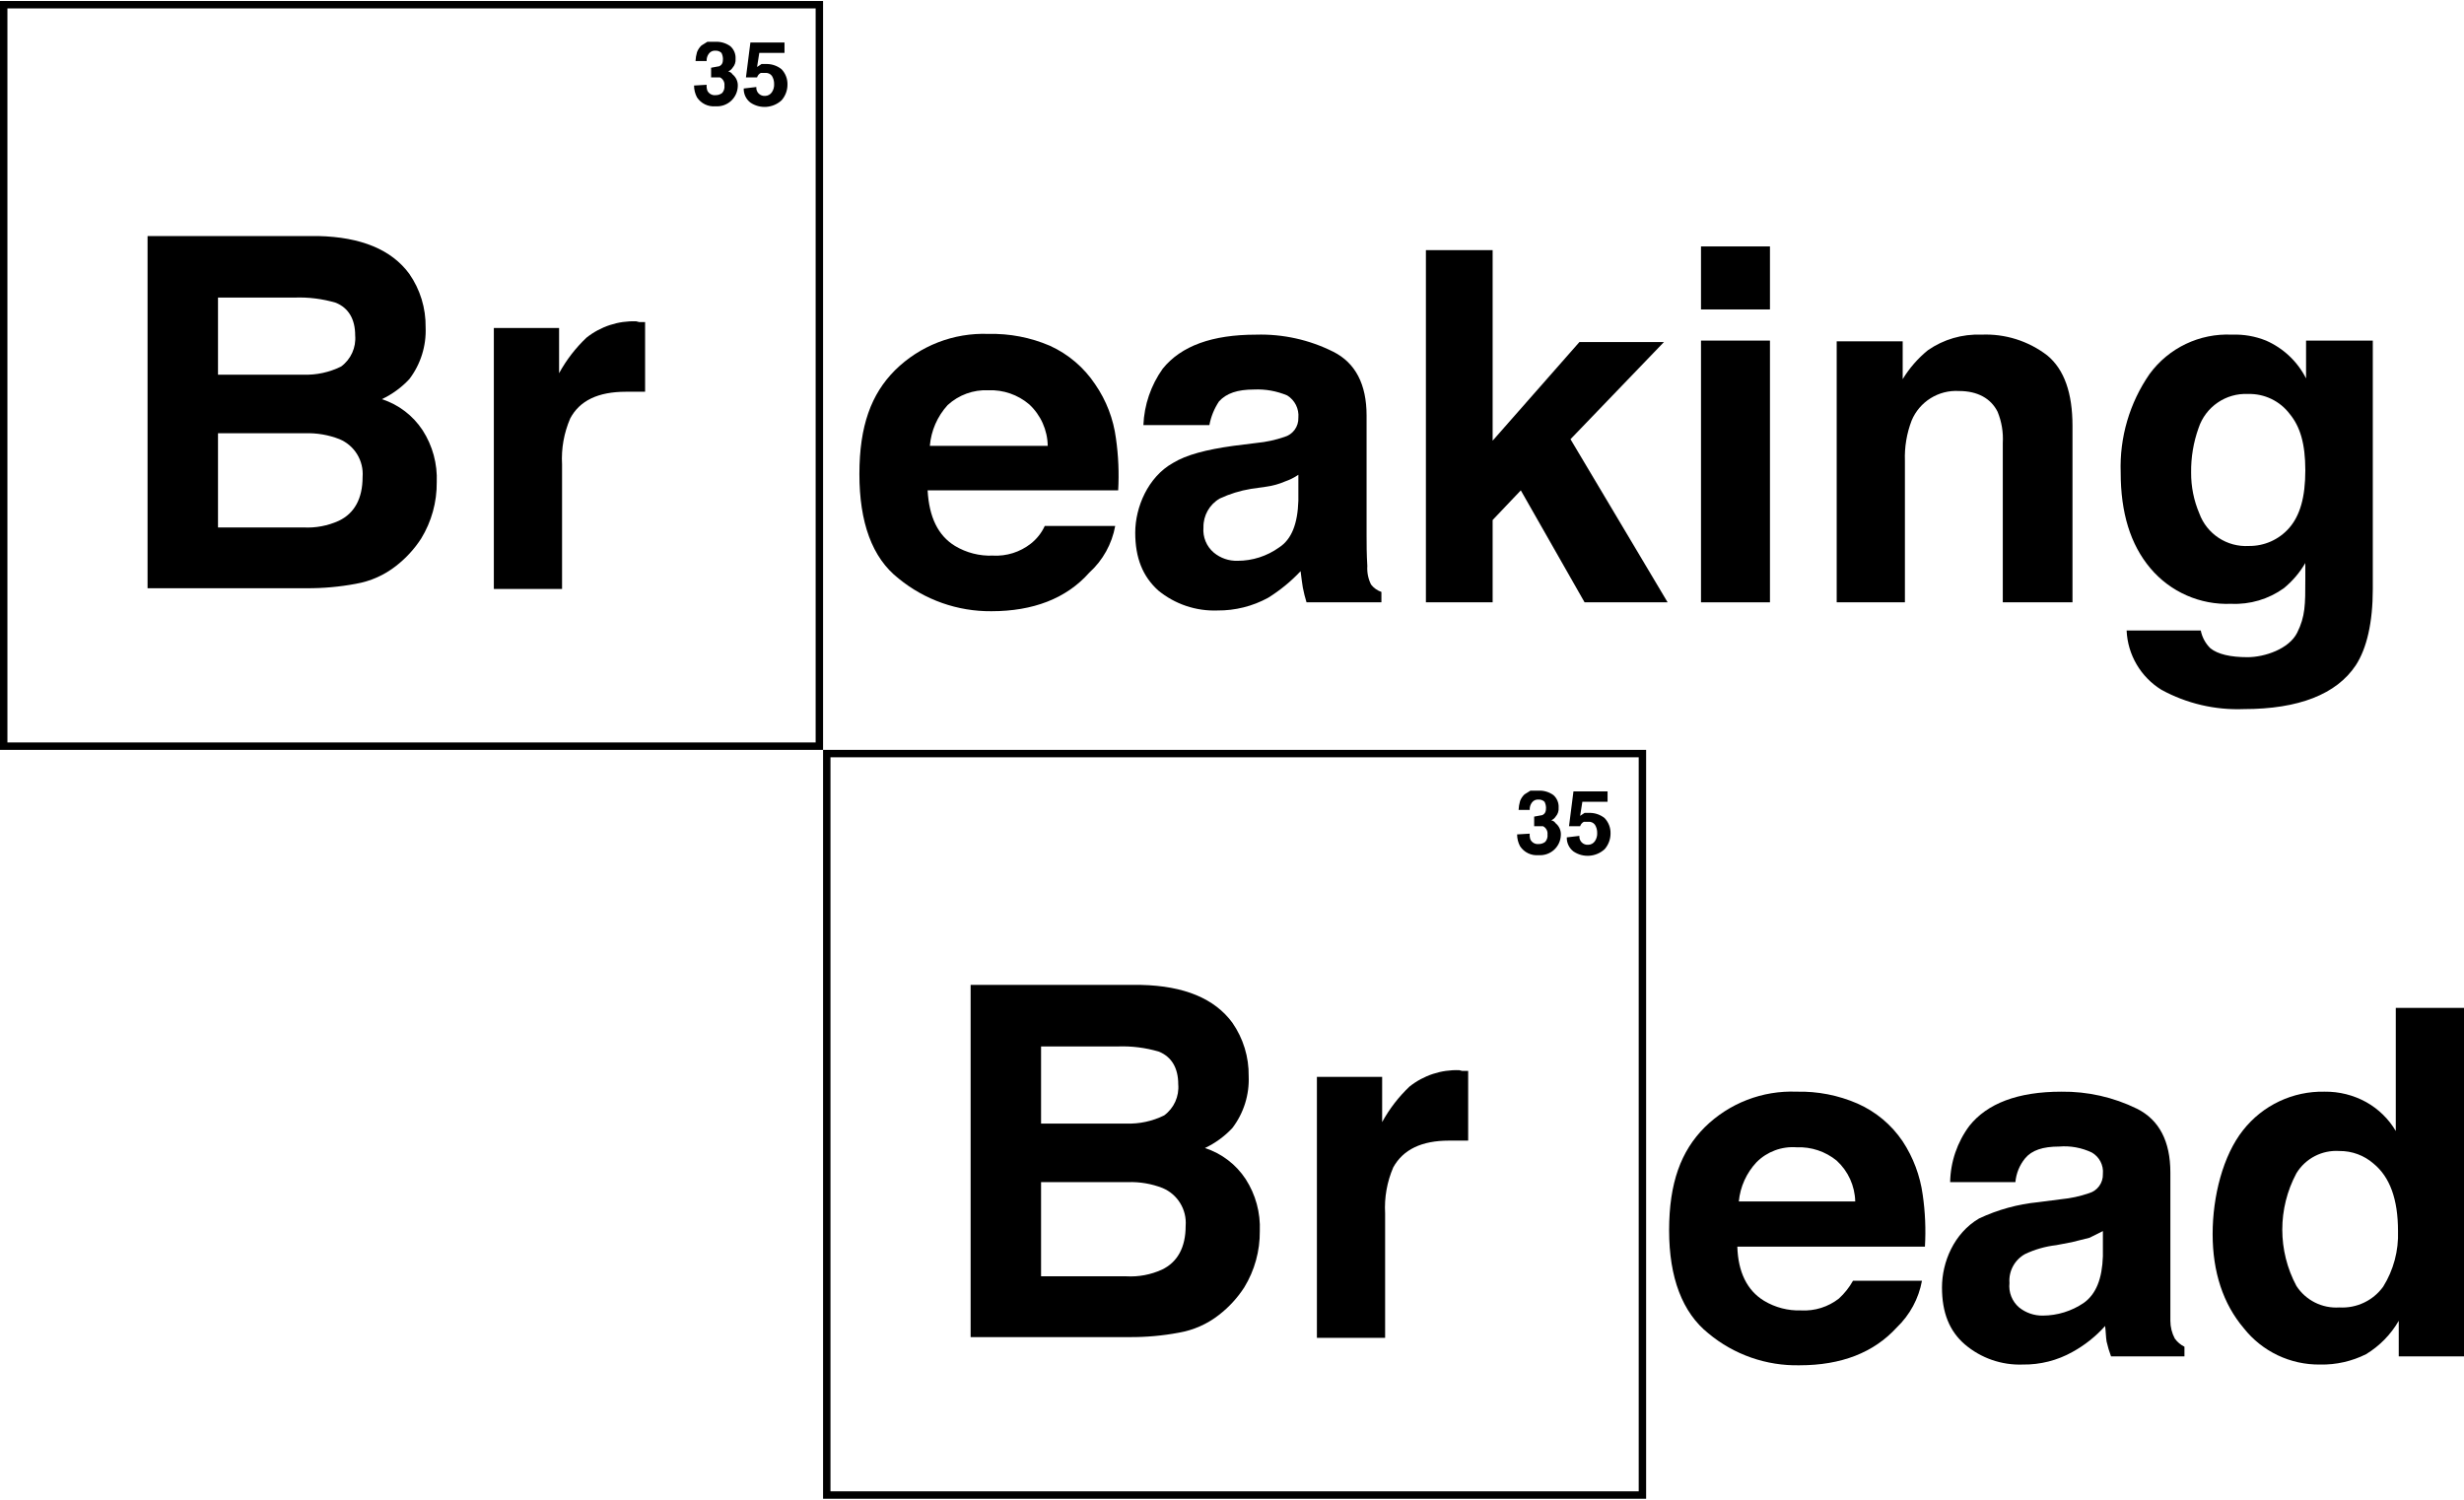
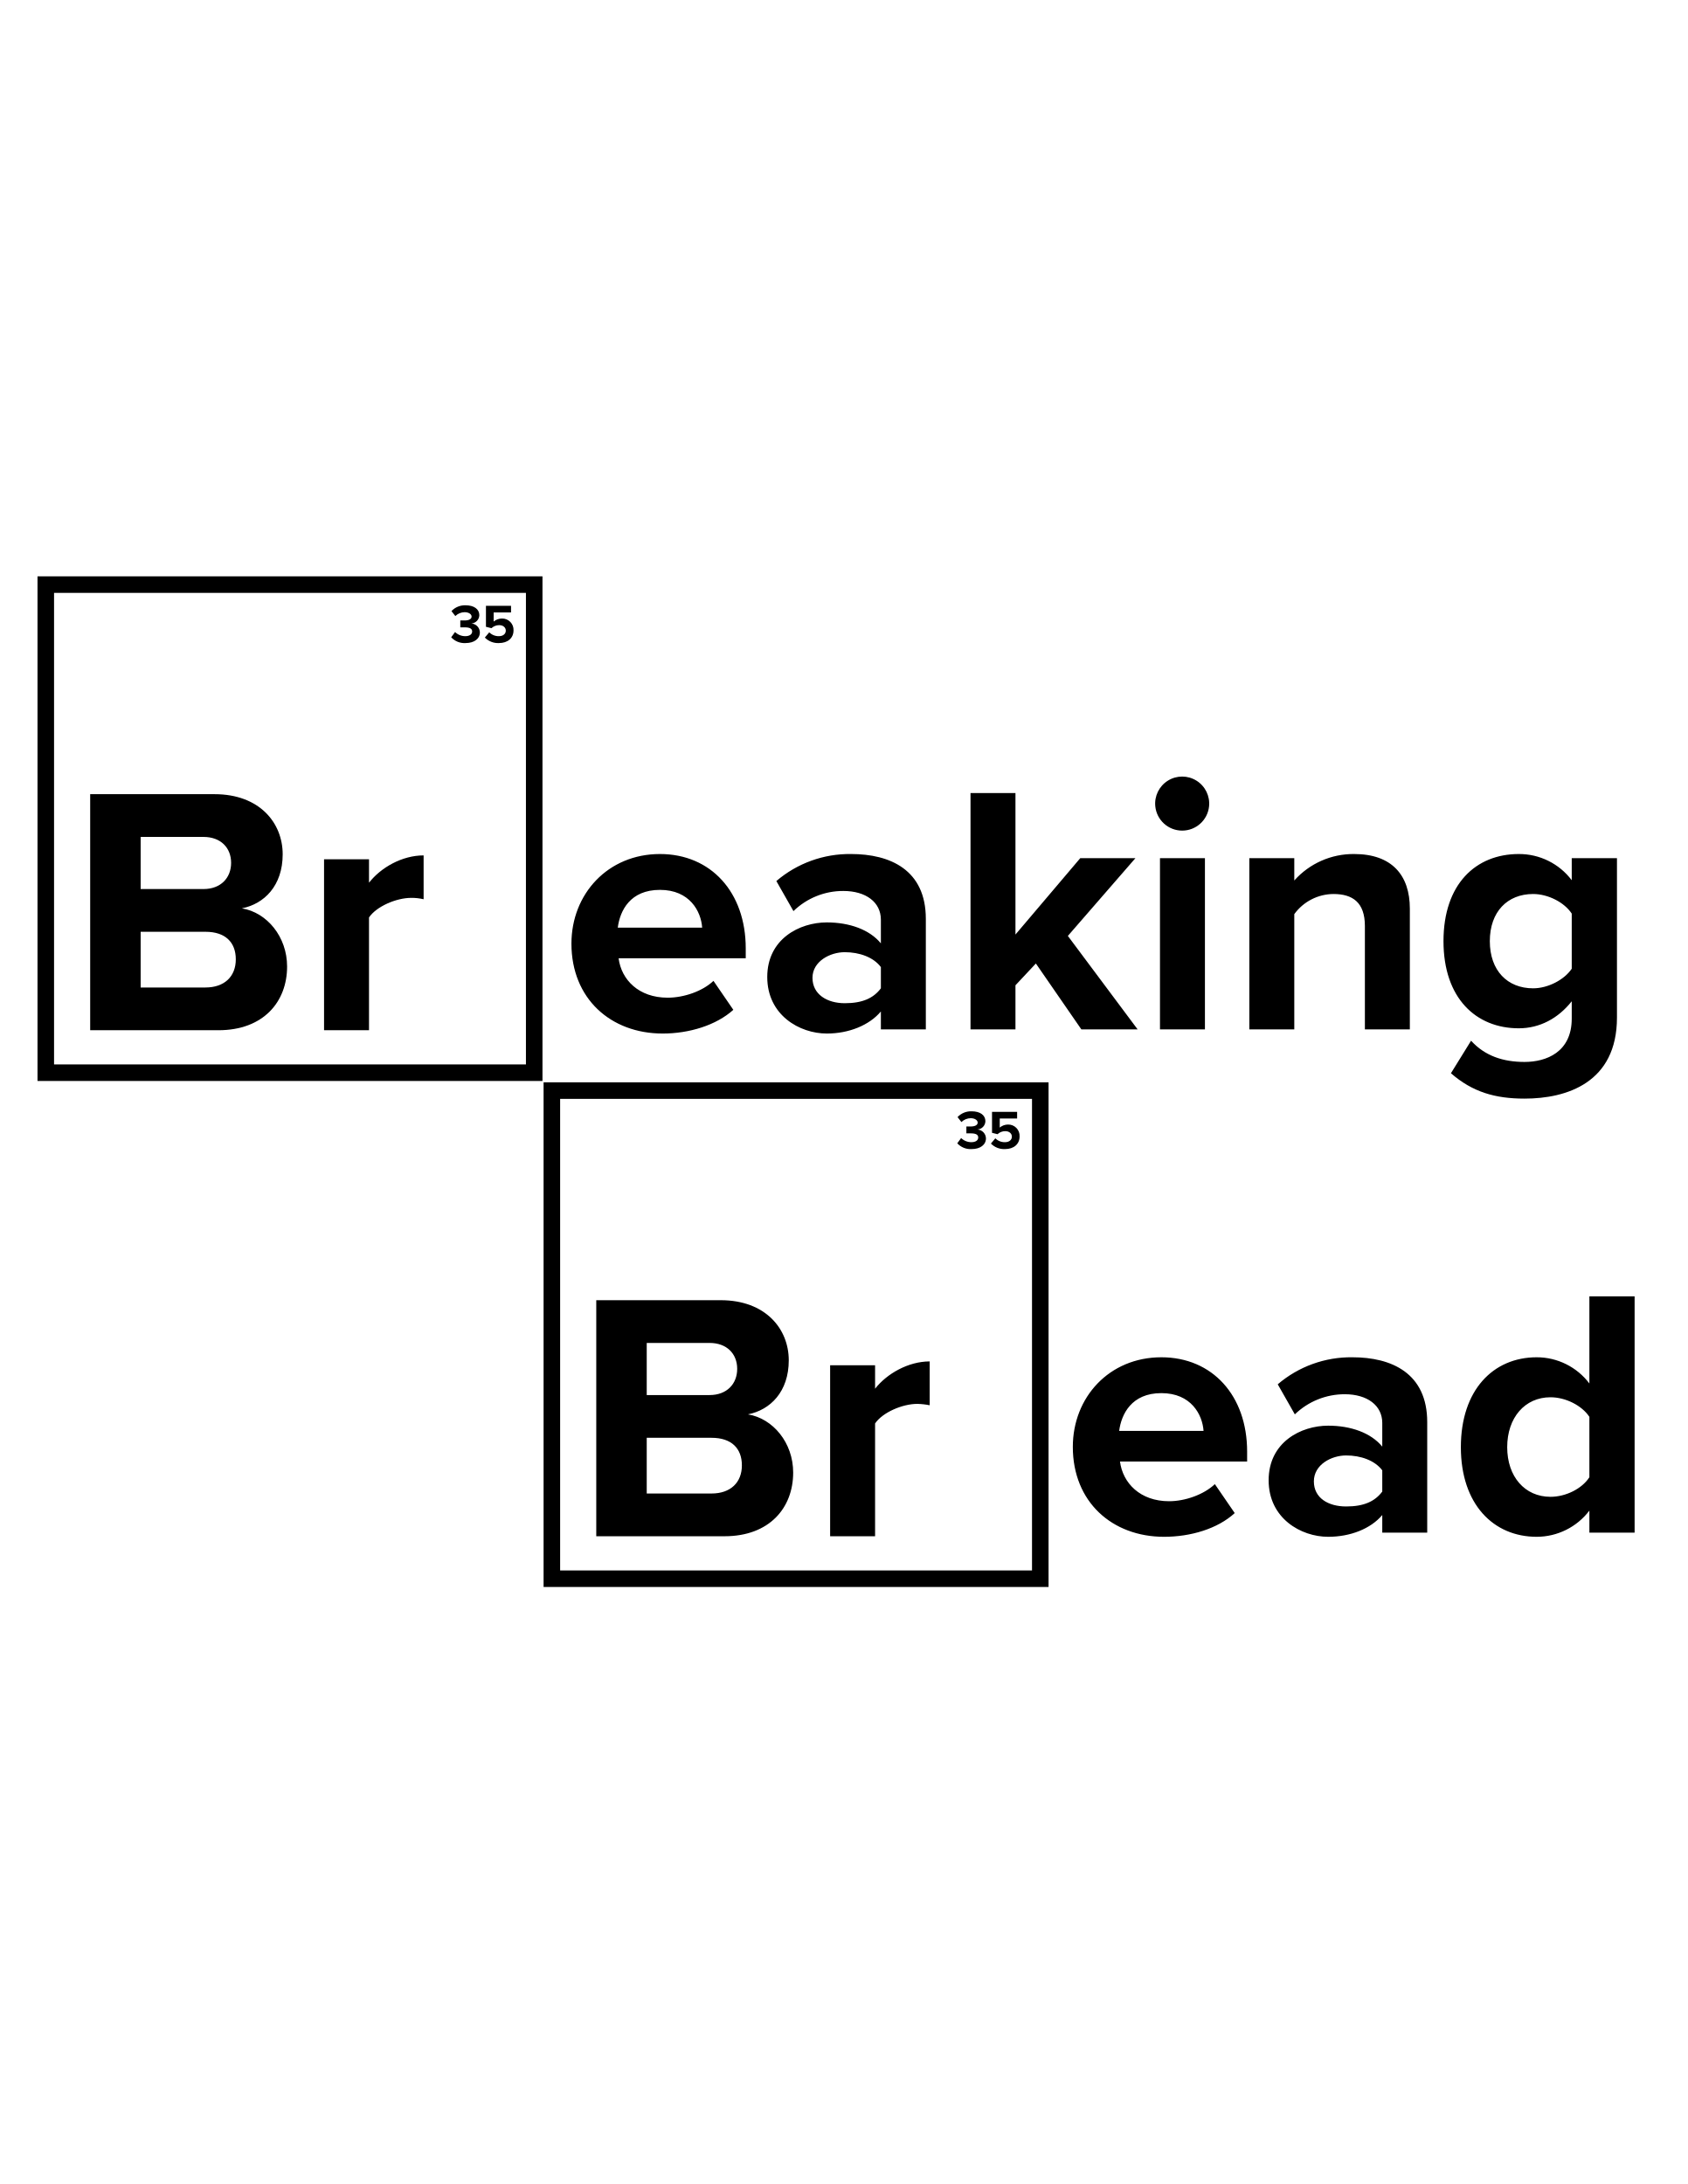
- <svg xmlns="http://www.w3.org/2000/svg" id="Layer_1" data-name="Layer 1" width="4.6in" height="2.8in" viewBox="0 0 332.3 202">
-   <path d="M198,296v99H89V296H198m1-1H88V396H199V295Z" transform="translate(-88 -295)" />
-   <path d="M143.2,331.8a12.3,12.3,0,0,1,2.2,7.2,10.8,10.8,0,0,1-2.2,7,12.2,12.2,0,0,1-3.7,2.7,10.4,10.4,0,0,1,5.5,4.2,12,12,0,0,1,1.9,7,14.3,14.3,0,0,1-2.1,7.6,15,15,0,0,1-3.4,3.7,12.1,12.1,0,0,1-5.4,2.4,34.8,34.8,0,0,1-6.7.6H107.9V326.7h23Q139.6,326.9,143.2,331.8ZM117.4,335v10.4h11.5a10.7,10.7,0,0,0,5.1-1.1,4.7,4.7,0,0,0,1.9-4.2c0-2.2-.9-3.7-2.6-4.4a17.4,17.4,0,0,0-5.6-.7Zm0,18.3V366h11.5a10.2,10.2,0,0,0,4.8-.9c2.1-1,3.2-3,3.2-5.9a5.1,5.1,0,0,0-3.1-5.1,11.7,11.7,0,0,0-4.7-.8Z" transform="translate(-88 -295)" />
-   <path d="M174.2,338.3h.8v9.4h-2.6q-5.6,0-7.5,3.6a13.7,13.7,0,0,0-1.1,6.2v16.8h-9.2V339.1h8.8v6.1a19.5,19.5,0,0,1,3.7-4.8,10.2,10.2,0,0,1,6.7-2.2Z" transform="translate(-88 -295)" />
-   <path d="M183.3,306.3a1.9,1.9,0,0,0,.1.8,1.1,1.1,0,0,0,1.1.6,1.4,1.4,0,0,0,.9-.3,1.3,1.3,0,0,0,.3-1,1.1,1.1,0,0,0-.6-1.1h-1.2V304l1.1-.2c.4-.2.5-.5.5-1a1.9,1.9,0,0,0-.2-.8,1.1,1.1,0,0,0-.8-.3,1,1,0,0,0-.9.4,1.5,1.5,0,0,0-.3,1h-1.5a5,5,0,0,1,.2-1.2,2.4,2.4,0,0,1,.6-.9l.8-.5h1.1a3.2,3.2,0,0,1,2,.6,2.1,2.1,0,0,1,.7,1.7,1.6,1.6,0,0,1-.4,1.2,1.3,1.3,0,0,1-.6.5.9.9,0,0,1,.6.4,1.9,1.9,0,0,1,.7,1.6,2.8,2.8,0,0,1-3,2.7,2.7,2.7,0,0,1-2.5-1.2,3.4,3.4,0,0,1-.4-1.6Z" transform="translate(-88 -295)" />
-   <path d="M190,306.6a1.1,1.1,0,0,0,1.2,1.2,1.1,1.1,0,0,0,.9-.5,1.8,1.8,0,0,0,.3-1.1,2,2,0,0,0-.3-1.1,1,1,0,0,0-.9-.4h-.6a1,1,0,0,0-.5.6h-1.5l.6-4.7h4.6v1.4h-3.4l-.3,1.9.6-.4h.8a3.2,3.2,0,0,1,1.9.7,2.9,2.9,0,0,1,.8,2.1,3.2,3.2,0,0,1-.8,2.1,3.4,3.4,0,0,1-4.2.3,2.3,2.3,0,0,1-.9-1.9Z" transform="translate(-88 -295)" />
-   <path d="M309,397v99H200V397H309m1-1H199V497H310V396Z" transform="translate(-88 -295)" />
-   <path d="M254.2,432.8a12.3,12.3,0,0,1,2.2,7.2,10.8,10.8,0,0,1-2.2,7,12.2,12.2,0,0,1-3.7,2.7,10.4,10.4,0,0,1,5.5,4.2,12,12,0,0,1,1.9,7,14.3,14.3,0,0,1-2.1,7.6,15,15,0,0,1-3.4,3.7,12.1,12.1,0,0,1-5.4,2.4,34.8,34.8,0,0,1-6.7.6H218.9V427.7h23Q250.6,427.9,254.2,432.8ZM228.4,436v10.4h11.5a10.7,10.7,0,0,0,5.1-1.1,4.7,4.7,0,0,0,1.9-4.2c0-2.2-.9-3.7-2.6-4.4a17.4,17.4,0,0,0-5.6-.7Zm0,18.3V467h11.5a10.2,10.2,0,0,0,4.8-.9c2.1-1,3.2-3,3.2-5.9a5.1,5.1,0,0,0-3.1-5.1,11.7,11.7,0,0,0-4.7-.8Z" transform="translate(-88 -295)" />
-   <path d="M285.2,439.3h.8v9.4h-2.6q-5.5,0-7.5,3.6a13.7,13.7,0,0,0-1.1,6.2v16.8h-9.2V440.1h8.8v6.1a19.5,19.5,0,0,1,3.7-4.8,10.2,10.2,0,0,1,6.7-2.2Z" transform="translate(-88 -295)" />
-   <path d="M294.3,407.3a1.9,1.9,0,0,0,.1.8,1.1,1.1,0,0,0,1.1.6,1.4,1.4,0,0,0,.9-.3,1.3,1.3,0,0,0,.3-1,1.1,1.1,0,0,0-.6-1.1h-1.2V405l1.1-.2c.4-.2.5-.5.5-1a1.9,1.9,0,0,0-.2-.8,1.1,1.1,0,0,0-.8-.3,1,1,0,0,0-.9.4,1.5,1.5,0,0,0-.3,1h-1.5a5,5,0,0,1,.2-1.2,2.4,2.4,0,0,1,.6-.9l.8-.5h1.1a3.2,3.2,0,0,1,2,.6,2.1,2.1,0,0,1,.7,1.7,1.6,1.6,0,0,1-.4,1.2,1.3,1.3,0,0,1-.6.5.9.9,0,0,1,.6.4,1.9,1.9,0,0,1,.7,1.6,2.8,2.8,0,0,1-3,2.7,2.7,2.7,0,0,1-2.5-1.2,3.4,3.4,0,0,1-.4-1.6Z" transform="translate(-88 -295)" />
-   <path d="M301,407.6a1.1,1.1,0,0,0,1.2,1.2,1.1,1.1,0,0,0,.9-.5,1.8,1.8,0,0,0,.3-1.1,2,2,0,0,0-.3-1.1,1,1,0,0,0-.9-.4h-.6a1,1,0,0,0-.5.6h-1.5l.6-4.7h4.6v1.4h-3.4l-.3,1.9.6-.4h.8a3.2,3.2,0,0,1,1.9.7,2.9,2.9,0,0,1,.8,2.1,3.2,3.2,0,0,1-.8,2.1,3.4,3.4,0,0,1-4.2.3,2.3,2.3,0,0,1-.9-1.9Z" transform="translate(-88 -295)" />
-   <path d="M229.6,341.5a14.6,14.6,0,0,1,6.1,5.2,16.6,16.6,0,0,1,2.8,7.3,35.4,35.4,0,0,1,.3,7H213.1c.2,3.6,1.4,6.1,3.7,7.5a9.2,9.2,0,0,0,5.1,1.3,7.6,7.6,0,0,0,5.1-1.6,6.5,6.5,0,0,0,1.9-2.4h9.5a11.2,11.2,0,0,1-3.5,6.3c-3.1,3.5-7.6,5.2-13.2,5.2a19.5,19.5,0,0,1-12.5-4.4c-3.6-2.8-5.3-7.6-5.3-14.1s1.6-10.8,4.8-14a17,17,0,0,1,12.6-4.9A19.8,19.8,0,0,1,229.6,341.5Zm-13.8,8a9.3,9.3,0,0,0-2.4,5.5h15.9a7.8,7.8,0,0,0-2.5-5.6,8,8,0,0,0-5.5-1.9A7.6,7.6,0,0,0,215.8,349.5Z" transform="translate(-88 -295)" />
-   <path d="M257.5,354.6a16.2,16.2,0,0,0,3.7-.8,2.6,2.6,0,0,0,1.9-2.6,3.2,3.2,0,0,0-1.5-3,10.3,10.3,0,0,0-4.5-.8c-2.2,0-3.7.5-4.7,1.6a8.6,8.6,0,0,0-1.3,3.2h-8.9a14.1,14.1,0,0,1,2.6-7.6c2.5-3.1,6.7-4.6,12.6-4.6a21.8,21.8,0,0,1,10.4,2.3c3,1.5,4.5,4.4,4.5,8.6v16.2c0,1.1,0,2.5.1,4.1a4.9,4.9,0,0,0,.5,2.5,3,3,0,0,0,1.4,1v1.4H264.2a19.4,19.4,0,0,1-.5-2c-.1-.6-.2-1.4-.3-2.2a21.7,21.7,0,0,1-4.4,3.6,14,14,0,0,1-6.8,1.7,11.9,11.9,0,0,1-8-2.7c-2.1-1.9-3.1-4.4-3.1-7.8s1.7-7.5,5.1-9.4c1.8-1.1,4.5-1.8,8.1-2.3Zm5.6,4.3a7.6,7.6,0,0,1-1.8.9,9.6,9.6,0,0,1-2.5.7l-2.1.3a16.1,16.1,0,0,0-4.2,1.3,4.4,4.4,0,0,0-2.2,3.9,4,4,0,0,0,1.4,3.4,4.8,4.8,0,0,0,3.2,1.1,9.6,9.6,0,0,0,5.6-1.8c1.7-1.1,2.5-3.2,2.6-6.3Z" transform="translate(-88 -295)" />
-   <path d="M280.3,328.6h9v25.7L301,341h11.4l-12.6,13.1,13.1,22H301.7L293.1,361l-3.8,4v11.1h-9Z" transform="translate(-88 -295)" />
-   <path d="M326.7,336.6h-9.3v-8.5h9.3Zm-9.3,4.2h9.3v35.3h-9.3Z" transform="translate(-88 -295)" />
-   <path d="M364.1,342.8c2.3,1.9,3.4,5.1,3.4,9.5v23.8h-9.4V354.6a9.6,9.6,0,0,0-.7-4.2c-.9-1.8-2.7-2.8-5.2-2.8a6.5,6.5,0,0,0-6.4,4,13.8,13.8,0,0,0-.9,5.4v19.1h-9.2V340.9h8.9V346a15.2,15.2,0,0,1,3.4-3.9,11.8,11.8,0,0,1,7.2-2.1A13.6,13.6,0,0,1,364.1,342.8Z" transform="translate(-88 -295)" />
-   <path d="M393.6,340.8a11,11,0,0,1,5.4,5.1v-5.1h9v33.5c0,4.5-.8,8-2.3,10.3-2.6,3.9-7.7,5.9-15.1,5.9a21.4,21.4,0,0,1-11.1-2.6,9.9,9.9,0,0,1-4.7-8h10a4.6,4.6,0,0,0,1.3,2.4c1,.8,2.7,1.2,5,1.2s5.6-1.1,6.7-3.3,1.1-3.8,1.1-7.2v-2.2a12.6,12.6,0,0,1-2.9,3.4,11.3,11.3,0,0,1-7.1,2.1,13.5,13.5,0,0,1-10.9-4.8c-2.7-3.2-4-7.5-4-12.9a22,22,0,0,1,3.9-13.3A13,13,0,0,1,389,340,11.1,11.1,0,0,1,393.6,340.8Zm3.1,25.3c1.5-1.7,2.2-4.2,2.2-7.8s-.7-5.9-2.1-7.6a6.8,6.8,0,0,0-5.6-2.7,6.7,6.7,0,0,0-6.7,4.6,17.1,17.1,0,0,0-1,6,13.8,13.8,0,0,0,1.1,5.5,6.7,6.7,0,0,0,6.7,4.4A7.1,7.1,0,0,0,396.7,366.1Z" transform="translate(-88 -295)" />
-   <path d="M338.5,443.7a14.3,14.3,0,0,1,6.1,5.1,17.4,17.4,0,0,1,2.7,7.2,34.5,34.5,0,0,1,.3,7H322.3c.1,3.4,1.3,5.9,3.6,7.3a9.1,9.1,0,0,0,5,1.3A7.6,7.6,0,0,0,336,470a9.6,9.6,0,0,0,1.9-2.4h9.3a11.6,11.6,0,0,1-3.4,6.3c-3.1,3.4-7.5,5.1-13.1,5.1a18.6,18.6,0,0,1-12.3-4.3c-3.5-2.8-5.3-7.5-5.3-13.9s1.6-10.7,4.8-13.9a16.7,16.7,0,0,1,12.4-4.8A19.4,19.4,0,0,1,338.5,443.7Zm-13.6,7.9a9,9,0,0,0-2.4,5.3h15.7a7.7,7.7,0,0,0-2.5-5.5,8,8,0,0,0-5.4-1.8A6.9,6.9,0,0,0,324.9,451.6Z" transform="translate(-88 -295)" />
-   <path d="M366,456.6a16.2,16.2,0,0,0,3.7-.8,2.6,2.6,0,0,0,1.9-2.6,3,3,0,0,0-1.5-2.9,8.6,8.6,0,0,0-4.4-.8c-2.2,0-3.7.5-4.6,1.6a5.9,5.9,0,0,0-1.3,3.2H351a13.1,13.1,0,0,1,2.6-7.6c2.4-3,6.5-4.6,12.4-4.6a22.5,22.5,0,0,1,10.2,2.3c3,1.5,4.5,4.4,4.5,8.6v20a5.1,5.1,0,0,0,.6,2.4,3.6,3.6,0,0,0,1.3,1.1v1.3h-9.9a15.2,15.2,0,0,1-.6-2c-.1-.6-.1-1.3-.2-2.1a16.6,16.6,0,0,1-4.4,3.5,13.3,13.3,0,0,1-6.7,1.7,11.4,11.4,0,0,1-7.8-2.7c-2.1-1.8-3.1-4.3-3.1-7.7s1.6-7.3,5-9.3a24.3,24.3,0,0,1,8-2.2Zm5.6,4.3-1.8.9-2.4.6-2.1.4a13.4,13.4,0,0,0-4.2,1.2,4.1,4.1,0,0,0-2.1,3.9,3.8,3.8,0,0,0,1.3,3.3,5,5,0,0,0,3.2,1.1,9.9,9.9,0,0,0,5.5-1.7c1.7-1.2,2.5-3.3,2.6-6.3Z" transform="translate(-88 -295)" />
-   <path d="M407.1,443.5a10.7,10.7,0,0,1,4,3.9V430.8h9.2v47h-8.8V473a12.7,12.7,0,0,1-4.4,4.5,13.2,13.2,0,0,1-6.2,1.4,12.9,12.9,0,0,1-10.3-4.9c-2.8-3.3-4.2-7.6-4.2-12.7s1.4-10.6,4.1-14a13.6,13.6,0,0,1,11-5.2A11.3,11.3,0,0,1,407.1,443.5Zm2.3,24.9a13.3,13.3,0,0,0,2-7.5c0-4.3-1.1-7.3-3.3-9.1a6.9,6.9,0,0,0-4.6-1.7,6.3,6.3,0,0,0-5.8,3,16.1,16.1,0,0,0,0,15.2,6.4,6.4,0,0,0,5.8,2.9A6.8,6.8,0,0,0,409.4,468.4Z" transform="translate(-88 -295)" />
+ <svg xmlns="http://www.w3.org/2000/svg" id="Layer_1" width="816" height="11in" viewBox="0 0 612 792">
+   <path d="M190.7 215v171H19.6V215h171.1m6-6H13.6v183h183.1V209z" />
+   <path d="M32.7 288h45.1c16.3 0 24.7 10.4 24.7 21.8s-6.7 18-14.8 19.6c9.1 1.5 16.4 10.3 16.4 21.1 0 12.8-8.6 23.1-24.9 23.1H32.7zm41.1 34.4c6.2 0 10-4 10-9.5s-3.8-9.4-10-9.4H51v18.9zm.7 35.7c6.9 0 11-4 11-10.2s-3.8-10-11-10H51v20.2zm43-46.5h16.3v8.5c4.3-5.5 12-9.9 19.8-9.9v15.9a18.7 18.7 0 0 0-4.5-.5c-5.4 0-12.6 3.1-15.3 7.1v40.9h-16.3zm47.5-82.4a5.3 5.3 0 0 0 3.7 1.5c1.6 0 2.5-.7 2.5-1.7s-.8-1.5-2.7-1.5h-1.6V225h1.6c1.5 0 2.5-.5 2.5-1.4s-1.1-1.6-2.5-1.6a4.9 4.9 0 0 0-3.4 1.4l-1.4-1.8a6.7 6.7 0 0 1 5.1-2.1c3.1 0 5 1.4 5 3.6a3.1 3.1 0 0 1-2.9 3 3.3 3.3 0 0 1 3.1 3.2c0 2.3-2 3.9-5.2 3.9a6.5 6.5 0 0 1-5.2-2.1zm12.4.1a4.8 4.8 0 0 0 3.5 1.4c1.6 0 2.5-.9 2.5-2s-.9-2-2.4-2a4.1 4.1 0 0 0-2.8 1.1l-2-.5v-7.6h9.1v2.4H179v3.3a4.7 4.7 0 0 1 3-1.1 4.1 4.1 0 0 1 4.2 4.3c0 2.8-2.1 4.6-5.3 4.6a6.7 6.7 0 0 1-5.1-2zm196.8 169.2v171H203.1v-171h171.1m6-6H197.1v183h183.1v-183z" />
+   <path d="M216.2 471.5h45.1c16.3 0 24.7 10.4 24.7 21.8s-6.7 18-14.8 19.6c9.1 1.5 16.4 10.3 16.4 21.1 0 12.8-8.6 23.1-24.9 23.1h-46.5zm41.1 34.4c6.2 0 10-4 10-9.5s-3.8-9.4-10-9.4h-22.8v18.9zm.7 35.7c6.9 0 11-4 11-10.2s-3.8-10-11-10h-23.5v20.2zm43-46.5h16.3v8.5c4.3-5.5 12.1-9.9 19.8-9.9v15.9a25.6 25.6 0 0 0-4.5-.5c-5.4 0-12.6 3.1-15.3 7.1v40.9H301zm47.5-82.4a5.3 5.3 0 0 0 3.7 1.5c1.6 0 2.5-.7 2.5-1.7s-.8-1.5-2.7-1.5h-1.6v-2.5h1.6c1.5 0 2.5-.5 2.5-1.4s-1.1-1.6-2.5-1.6a4.9 4.9 0 0 0-3.4 1.4l-1.4-1.8a6.7 6.7 0 0 1 5.1-2.1c3.1 0 5 1.4 5 3.6a3.1 3.1 0 0 1-2.9 3 3.3 3.3 0 0 1 3.1 3.2c0 2.3-2 3.9-5.2 3.9a6.5 6.5 0 0 1-5.2-2.1zm12.4.1a4.8 4.8 0 0 0 3.5 1.4c1.6 0 2.5-.9 2.5-2s-.9-2-2.4-2a4.1 4.1 0 0 0-2.8 1.1l-2-.5v-7.6h9.1v2.4h-6.3v3.3a4.7 4.7 0 0 1 3-1.1 4.1 4.1 0 0 1 4.2 4.3c0 2.8-2.1 4.6-5.3 4.6a6.7 6.7 0 0 1-5.1-2zM239.3 309.7c18.5 0 31.1 13.9 31.1 34.2v3.6h-46.1c1 7.8 7.3 14.3 17.8 14.3 5.8 0 12.6-2.3 16.6-6.1l7.2 10.5c-6.2 5.6-16 8.6-25.6 8.6-18.9 0-33.1-12.7-33.1-32.6 0-18 13.2-32.5 32.1-32.5zM224 336.4h30.6c-.4-5.9-4.5-13.7-15.3-13.7s-14.5 7.5-15.3 13.7zm95.4 30.4c-4.2 5-11.6 8-19.6 8-9.9 0-21.6-6.7-21.6-20.5s11.7-19.8 21.6-19.8c8.2 0 15.5 2.6 19.6 7.6v-8.6c0-6.3-5.4-10.4-13.6-10.4a25.8 25.8 0 0 0-18.1 7.3l-6.2-10.9a40.8 40.8 0 0 1 27.1-9.8c14.1 0 27.1 5.7 27.1 23.5v40.1h-16.3zm0-16.1c-2.7-3.6-7.8-5.4-13.1-5.4s-11.7 3.3-11.7 9.3 5.3 9.2 11.7 9.2 10.4-1.8 13.1-5.4zm56.2-1.3l-7.4 7.9v16h-16.3v-85.7h16.3v51.3l23.5-27.7h20l-24.5 28.2 25.3 33.9h-20.4zm43.3-57a9.8 9.8 0 1 1 19.5 0 9.8 9.8 0 0 1-19.5 0zm1.7 18.8h16.3v62.1h-16.3zm74.3 24.6c0-8.6-4.5-11.6-11.4-11.6a17.7 17.7 0 0 0-14.2 7.3v41.8H453v-62.1h16.3v8.1a28.7 28.7 0 0 1 21.7-9.6c13.7 0 20.2 7.7 20.2 19.8v43.8h-16.3zm38.5 41.6c5 5.5 11.6 7.7 19.4 7.7s17.1-3.5 17.1-15.7v-6.3c-4.9 6.2-11.6 9.8-19.2 9.8-15.5 0-27.3-10.9-27.3-31.6s11.7-31.6 27.3-31.6a23.9 23.9 0 0 1 19.2 9.5v-8h16.4V369c0 23.6-18.2 29.4-33.5 29.4-10.7 0-18.9-2.4-26.7-9.2zm36.5-46.1c-2.7-4.1-8.6-7.1-14-7.1-9.3 0-15.7 6.4-15.7 17.1s6.4 17.1 15.7 17.1c5.4 0 11.3-3.1 14-7.1zM421.1 492.2c18.5 0 31.1 13.9 31.1 34.2v3.6h-46.1c1 7.8 7.3 14.4 17.8 14.4 5.8 0 12.6-2.4 16.6-6.2l7.2 10.5c-6.2 5.7-16 8.6-25.6 8.6-18.9 0-33.1-12.7-33.1-32.6 0-18 13.2-32.5 32.1-32.5zm-15.3 26.7h30.6c-.4-5.9-4.5-13.7-15.3-13.7s-14.5 7.6-15.3 13.7zm95.4 30.5c-4.2 5-11.6 7.9-19.6 7.9-9.9 0-21.6-6.7-21.6-20.5s11.7-19.8 21.6-19.8c8.2 0 15.5 2.6 19.6 7.6V516c0-6.3-5.4-10.4-13.6-10.4a26 26 0 0 0-18.1 7.3l-6.2-10.9a40.8 40.8 0 0 1 27.1-9.8c14.1 0 27.1 5.7 27.1 23.5v40.1h-16.3zm0-16.2c-2.7-3.6-7.8-5.4-13.1-5.4s-11.7 3.3-11.7 9.4 5.3 9.1 11.7 9.1 10.4-1.8 13.1-5.4zm75.1 14.6a24 24 0 0 1-19.1 9.5c-15.7 0-27.5-11.8-27.5-32.5s11.7-32.6 27.5-32.6a23.9 23.9 0 0 1 19.1 9.5v-31.6h16.4v85.7h-16.4zm0-34c-2.7-4.1-8.6-7.1-14.1-7.1-9.3 0-15.7 7.4-15.7 18.1s6.4 18 15.7 18c5.5 0 11.4-2.9 14.1-7.1z" />
</svg>
